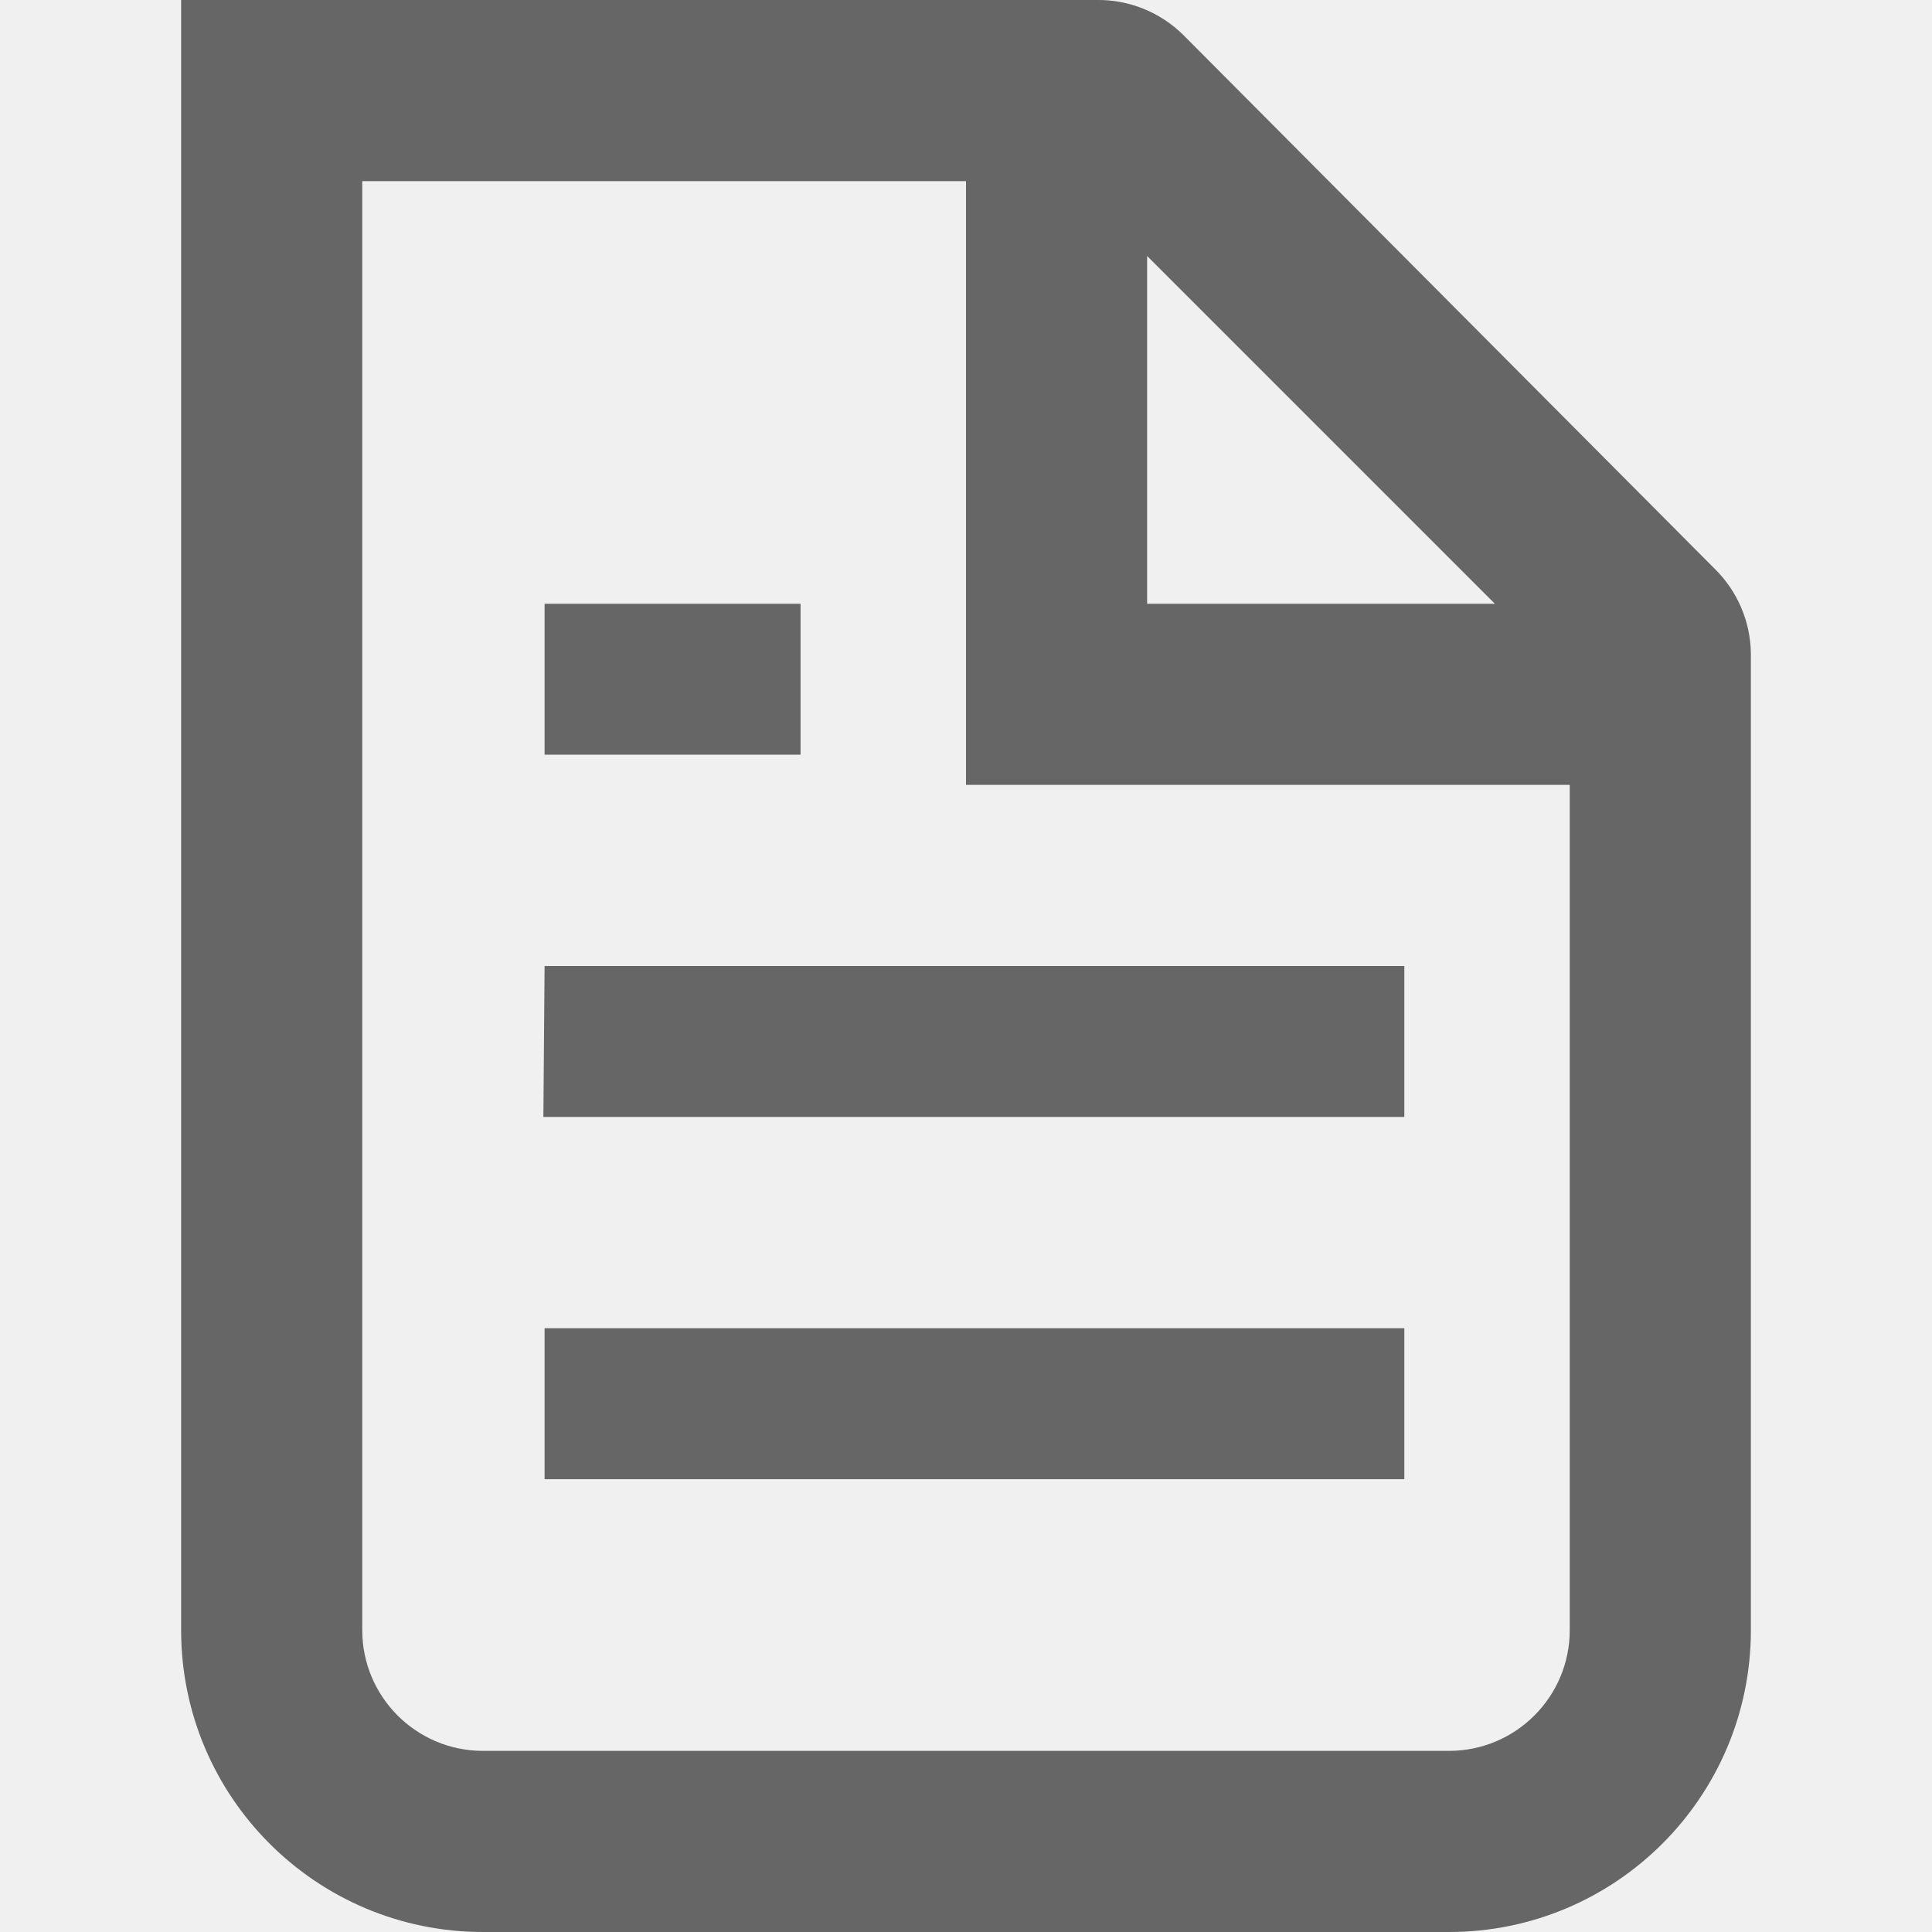
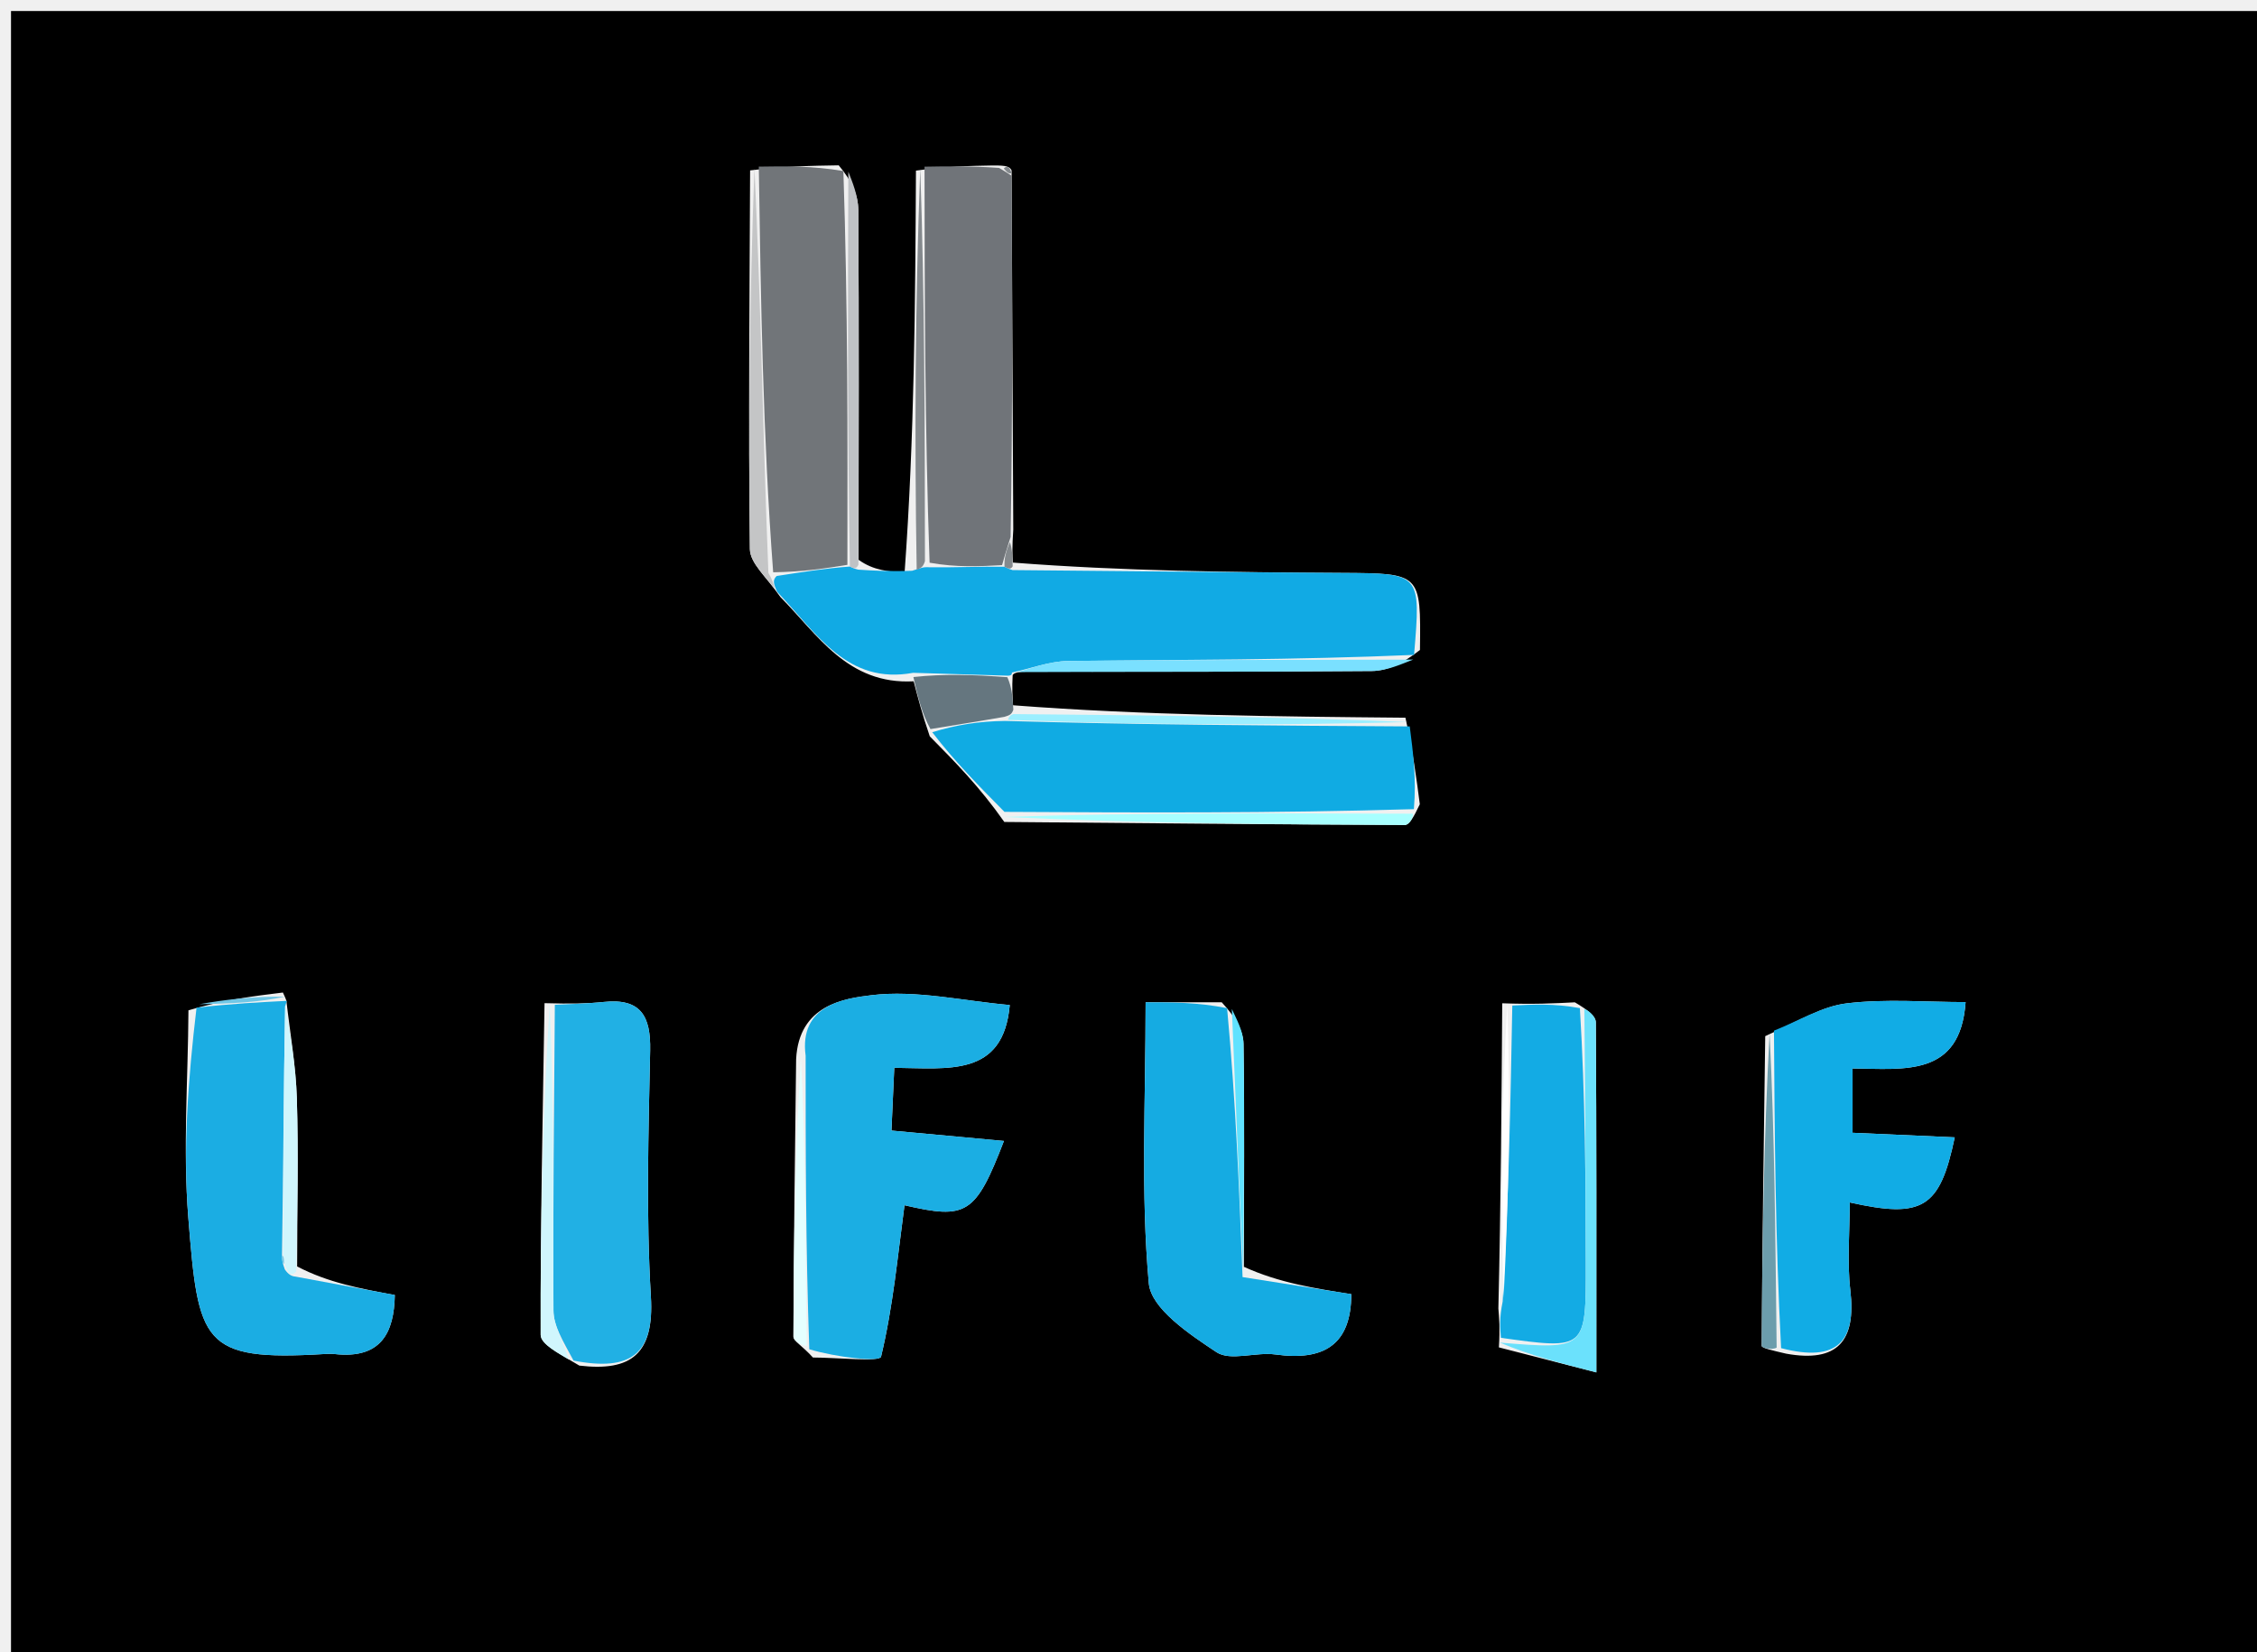
- <svg xmlns="http://www.w3.org/2000/svg" fill="none" viewBox="0 0 16 16">
-   <path d="M14.5 13.5V5.41a1 1 0 0 0-.3-.7L9.8.29A1 1 0 0 0 9.08 0H1.5v13.5A2.5 2.5 0 0 0 4 16h8a2.5 2.5 0 0 0 2.5-2.5m-1.5 0v-7H8v-5H3v12a1 1 0 0 0 1 1h8a1 1 0 0 0 1-1M9.5 5V2.12L12.38 5zM5.13 5h-.62v1.25h2.12V5zm-.62 3h7.12v1.25H4.5zm.62 3h-.62v1.25h7.12V11z" clip-rule="evenodd" fill="#666" fill-rule="evenodd" />
+ <svg xmlns="http://www.w3.org/2000/svg" version="1.1" id="Layer_1" x="0px" y="0px" width="100%" viewBox="0 0 205 150" enable-background="new 0 0 205 150" xml:space="preserve">
+   <path fill="#000000" opacity="1" stroke="none" d=" M141,151   C94,151 47.5,151 1,151   C1,101 1,51 1,1   C69.333,1 137.667,1 206,1   C206,51 206,101 206,151   C184.5,151 163,151 141,151  M25.695,90.156   C23.009,90.486 20.323,90.816 17.116,91.772   C17.08,98.054 16.603,104.37 17.104,110.608   C18.016,121.959 18.296,123.664 29.426,122.996   C29.755,122.977 30.09,122.962 30.417,122.998   C34.608,123.455 35.799,121.06 35.86,117.633   C32.736,117.054 29.789,116.508 26.989,115.038   C26.994,109.947 27.114,104.852 26.962,99.766   C26.873,96.805 26.348,93.858 26.022,90.982   C26.022,90.982 26.059,90.913 25.695,90.156  M92.015,64.064   C91.964,63.261 91.914,62.458 91.976,61.382   C91.976,61.382 91.906,61.094 92.858,61.009   C103.441,61.006 114.024,61.044 124.605,60.951   C126.011,60.939 127.41,60.264 128.973,59.041   C129.061,52.053 129.061,52.084 121.914,52.041   C111.932,51.982 101.95,51.872 91.995,51.103   C91.958,50.419 91.921,49.735 92.034,48.117   C91.985,37.4 91.936,26.683 91.883,15.479   C91.701,15.128 91.424,15.02 90.174,15.031   C88.107,15.067 86.04,15.103 83.195,15.498   C83.127,27.607 83.059,39.716 82.162,52.014   C80.757,51.924 79.352,51.833 77.986,50.851   C77.991,40.261 78.027,29.671 77.959,19.082   C77.95,17.765 77.386,16.451 76.179,15.018   C73.759,15.056 71.339,15.095 68.131,15.478   C68.088,26.943 67.966,38.41 68.111,49.873   C68.127,51.169 69.642,52.447 70.883,54.231   C74.262,57.645 76.984,62.211 82.987,61.886   C83.369,63.363 83.75,64.84 84.451,66.886   C86.712,69.173 88.973,71.459 91.221,74.664   C103.346,74.771 115.471,74.888 127.596,74.938   C127.993,74.94 128.393,74.252 128.959,73.055   C128.654,70.698 128.35,68.341 127.654,65.193   C115.791,65.083 103.929,64.974 92.015,64.064  M136.445,91.132   C136.383,100.157 136.32,109.183 136.094,118.862   C136.171,119.749 136.249,120.636 136.141,122.389   C138.933,123.106 141.725,123.823 144.996,124.663   C144.996,113.315 145.014,103.09 144.947,92.865   C144.944,92.305 144.234,91.751 143.041,91.046   C141.148,91.143 139.254,91.241 136.445,91.132  M52.623,124.045   C57.349,124.604 59.429,122.975 59.119,117.774   C58.676,110.345 58.899,102.867 59.054,95.414   C59.119,92.284 58.189,90.661 54.844,91.012   C53.368,91.166 51.879,91.189 49.459,91.122   C49.302,101.167 49.076,111.212 49.109,121.256   C49.112,122.12 50.834,122.978 52.623,124.045  M112.981,115.07   C112.988,108.321 113.051,101.571 112.948,94.823   C112.929,93.611 112.222,92.408 110.968,91.043   C108.739,91.043 106.509,91.043 104.054,91.043   C104.054,100.062 103.602,108.373 104.345,116.575   C104.553,118.872 108.044,121.206 110.491,122.826   C111.761,123.668 114.067,122.788 115.856,123.036   C120.227,123.642 122.73,122.162 122.736,117.554   C119.437,117.036 116.148,116.52 112.981,115.07  M162.232,122.961   C166.905,123.804 168.601,121.815 168.063,117.204   C167.76,114.602 168.009,111.936 168.009,109.224   C174.618,110.697 176.195,109.774 177.545,103.31   C174.421,103.171 171.398,103.036 168.266,102.896   C168.266,100.819 168.266,99.086 168.266,97.055   C172.969,97.095 178.051,97.865 178.533,91.025   C174.954,91.025 171.313,90.715 167.758,91.137   C165.481,91.406 163.332,92.754 160.333,94.12   C160.204,103.495 160.066,112.87 160.009,122.246   C160.007,122.449 160.932,122.658 162.232,122.961  M73.838,123.311   C75.992,123.309 79.905,123.73 80.024,123.238   C81.111,118.723 81.541,114.049 82.154,109.479   C87.774,110.777 88.6,110.359 91.186,103.64   C87.674,103.315 84.416,103.013 80.97,102.695   C81.063,100.622 81.141,98.882 81.225,96.995   C86.121,97.031 91.137,97.869 91.714,91.293   C87.392,90.906 83.196,89.913 79.178,90.396   C76.673,90.698 72.558,91.274 72.311,96.21   C72.21,104.608 72.089,113.007 72.066,121.405   C72.064,121.832 72.9,122.262 73.838,123.311  z" />
+   <path fill="#11AAE4" opacity="1" stroke="none" d=" M77.948,51.743   C79.352,51.833 80.757,51.924 82.846,51.846   C83.69,51.582 83.85,51.486 84.433,51.529   C86.91,51.557 88.964,51.445 91.239,51.48   C91.63,51.679 91.799,51.732 91.968,51.784   C101.95,51.872 111.932,51.982 121.914,52.041   C129.061,52.084 129.061,52.053 128.437,59.488   C117.613,59.954 107.323,59.923 97.035,60.04   C95.322,60.06 93.616,60.726 91.906,61.094   C91.906,61.094 91.976,61.382 91.552,61.376   C88.399,61.285 85.669,61.2 82.939,61.115   C76.984,62.211 74.262,57.645 70.591,53.761   C70.235,52.987 70.172,52.683 70.542,52.321   C72.972,51.945 74.97,51.626 77.193,51.462   C77.594,51.658 77.771,51.701 77.948,51.743  z" />
+   <path fill="#1BAEE3" opacity="1" stroke="none" d=" M73.175,95.904   C72.558,91.274 76.673,90.698 79.178,90.396   C83.196,89.913 87.392,90.906 91.714,91.293   C91.137,97.869 86.121,97.031 81.225,96.995   C81.141,98.882 81.063,100.622 80.97,102.695   C84.416,103.013 87.674,103.315 91.186,103.64   C88.6,110.359 87.774,110.777 82.154,109.479   C81.541,114.049 81.111,118.723 80.024,123.238   C79.905,123.73 75.992,123.309 73.508,122.561   C73.177,113.175 73.176,104.539 73.175,95.904  z" />
+   <path fill="#10ABE3" opacity="1" stroke="none" d=" M91.234,73.746   C88.973,71.459 86.712,69.173 84.673,66.511   C86.915,65.827 88.935,65.518 91.272,65.487   C103.74,65.839 115.892,65.912 128.045,65.984   C128.35,68.341 128.654,70.698 128.422,73.499   C115.668,73.877 103.451,73.812 91.234,73.746  z" />
+   <path fill="#11ACE5" opacity="1" stroke="none" d=" M161.126,93.619   C163.332,92.754 165.481,91.406 167.758,91.137   C171.313,90.715 174.954,91.025 178.533,91.025   C178.051,97.865 172.969,97.095 168.266,97.055   C168.266,99.086 168.266,100.819 168.266,102.896   C171.398,103.036 174.421,103.171 177.545,103.31   C176.195,109.774 174.618,110.697 168.009,109.224   C168.009,111.936 167.76,114.602 168.063,117.204   C168.601,121.815 166.905,123.804 161.774,122.459   C161.252,112.511 161.189,103.065 161.126,93.619  z" />
+   <path fill="#1BADE3" opacity="1" stroke="none" d=" M26.841,115.961   C29.789,116.508 32.736,117.054 35.86,117.633   C35.799,121.06 34.608,123.455 30.417,122.998   C30.09,122.962 29.755,122.977 29.426,122.996   C18.296,123.664 18.016,121.959 17.104,110.608   C16.603,104.37 17.08,98.054 17.851,91.53   C21.077,91.163 23.568,91.038 26.059,90.913   C26.059,90.913 26.022,90.982 25.899,91.404   C25.755,99.18 25.735,106.534 25.612,114.026   C25.595,114.472 25.681,114.781 25.873,115.311   C26.209,115.79 26.496,115.933 26.841,115.961  z" />
+   <path fill="#15ABE2" opacity="1" stroke="none" d=" M112.86,116.004   C116.148,116.52 119.437,117.036 122.736,117.554   C122.73,122.162 120.227,123.642 115.856,123.036   C114.067,122.788 111.761,123.668 110.491,122.826   C108.044,121.206 104.553,118.872 104.345,116.575   C103.602,108.373 104.054,100.062 104.054,91.043   C106.509,91.043 108.739,91.043 111.454,91.575   C112.247,100.072 112.554,108.038 112.86,116.004  z" />
+   <path fill="#717579" opacity="1" stroke="none" d=" M76.968,51.307   C74.97,51.626 72.972,51.945 70.226,51.984   C69.292,39.515 69.105,27.324 68.919,15.134   C71.339,15.095 73.759,15.056 76.603,15.536   C77.008,27.805 76.988,39.556 76.968,51.307  z" />
+   <path fill="#707479" opacity="1" stroke="none" d=" M91.017,51.333   C88.964,51.445 86.91,51.557 84.434,51.114   C83.999,38.753 83.986,26.946 83.973,15.139   C86.04,15.103 88.107,15.067 90.732,15.249   C91.463,15.663 91.662,15.829 91.886,15.965   C91.936,26.683 91.985,37.4 91.793,48.778   C91.374,50.07 91.196,50.702 91.017,51.333  z" />
+   <path fill="#21B0E4" opacity="1" stroke="none" d=" M50.395,91.271   C51.879,91.189 53.368,91.166 54.844,91.012   C58.189,90.661 59.119,92.284 59.054,95.414   C58.899,102.867 58.676,110.345 59.119,117.774   C59.429,122.975 57.349,124.604 52.094,123.593   C51.113,121.778 50.279,120.416 50.271,119.05   C50.215,109.791 50.333,100.531 50.395,91.271  z" />
+   <path fill="#13ABE4" opacity="1" stroke="none" d=" M136.326,121.523   C136.249,120.636 136.171,119.749 136.485,118.225   C137.038,108.838 137.199,100.088 137.36,91.338   C139.254,91.241 141.148,91.143 143.499,91.573   C143.985,99.673 144.026,107.247 144.038,114.82   C144.051,122.599 144.039,122.599 136.326,121.523  z" />
+   <path fill="#6BE1FC" opacity="1" stroke="none" d=" M136.234,121.956   C144.039,122.599 144.051,122.599 144.038,114.82   C144.026,107.247 143.985,99.673 143.904,91.647   C144.234,91.751 144.944,92.305 144.947,92.865   C145.014,103.09 144.996,113.315 144.996,124.663   C141.725,123.823 138.933,123.106 136.234,121.956  z" />
+   <path fill="#C4C5C6" opacity="1" stroke="none" d=" M68.525,15.306   C69.105,27.324 69.292,39.515 69.793,52.042   C70.172,52.683 70.235,52.987 70.381,53.512   C69.642,52.447 68.127,51.169 68.111,49.873   C67.966,38.41 68.088,26.943 68.525,15.306  z" />
+   <path fill="#A8FFFF" opacity="1" stroke="none" d=" M91.227,74.205   C103.451,73.812 115.668,73.877 128.338,73.914   C128.393,74.252 127.993,74.94 127.596,74.938   C115.471,74.888 103.346,74.771 91.227,74.205  z" />
+   <path fill="#9CEFFF" opacity="1" stroke="none" d=" M127.849,65.589   C115.892,65.912 103.74,65.839 91.547,65.393   C91.693,64.968 91.88,64.916 92.067,64.864   C103.929,64.974 115.791,65.083 127.849,65.589  z" />
+   <path fill="#65767F" opacity="1" stroke="none" d=" M92.041,64.464   C91.88,64.916 91.693,64.968 91.231,65.114   C88.935,65.518 86.915,65.827 84.513,66.227   C83.75,64.84 83.369,63.363 82.963,61.5   C85.669,61.2 88.399,61.285 91.496,61.513   C91.914,62.458 91.964,63.261 92.041,64.464  z" />
+   <path fill="#7AE0FF" opacity="1" stroke="none" d=" M92.382,61.051   C93.616,60.726 95.322,60.06 97.035,60.04   C107.323,59.923 117.613,59.954 128.357,59.916   C127.41,60.264 126.011,60.939 124.605,60.951   C114.024,61.044 103.441,61.006 92.382,61.051  z" />
+   <path fill="#84898D" opacity="1" stroke="none" d=" M83.584,15.319   C83.986,26.946 83.999,38.753 84.011,50.974   C83.85,51.486 83.69,51.582 83.261,51.752   C83.059,39.716 83.127,27.607 83.584,15.319  z" />
+   <path fill="#BFC2C5" opacity="1" stroke="none" d=" M77.193,51.462   C76.988,39.556 77.008,27.805 77.053,15.595   C77.386,16.451 77.95,17.765 77.959,19.082   C78.027,29.671 77.991,40.261 77.967,51.297   C77.771,51.701 77.594,51.658 77.193,51.462  z" />
+   <path fill="#D0F6FD" opacity="1" stroke="none" d=" M49.927,91.197   C50.333,100.531 50.215,109.791 50.271,119.05   C50.279,120.416 51.113,121.778 51.661,123.49   C50.834,122.978 49.112,122.12 49.109,121.256   C49.076,111.212 49.302,101.167 49.927,91.197  z" />
+   <path fill="#6C9DAC" opacity="1" stroke="none" d=" M160.73,93.869   C161.189,103.065 161.252,112.511 161.37,122.411   C160.932,122.658 160.007,122.449 160.009,122.246   C160.066,112.87 160.204,103.495 160.73,93.869  z" />
+   <path fill="#E5FFFF" opacity="1" stroke="none" d=" M72.743,96.057   C73.176,104.539 73.177,113.175 73.262,122.251   C72.9,122.262 72.064,121.832 72.066,121.405   C72.089,113.007 72.21,104.608 72.743,96.057  z" />
+   <path fill="#FFFFFF" opacity="1" stroke="none" d=" M136.902,91.235   C137.199,100.088 137.038,108.838 136.568,117.898   C136.32,109.183 136.383,100.157 136.902,91.235  z" />
+   <path fill="#D0F6FD" opacity="1" stroke="none" d=" M26.915,115.5   C26.496,115.933 26.209,115.79 25.915,115.008   C25.805,114.285 25.76,114.086 25.714,113.887   C25.735,106.534 25.755,99.18 25.898,91.365   C26.348,93.858 26.873,96.805 26.962,99.766   C27.114,104.852 26.994,109.947 26.915,115.5  z" />
+   <path fill="#60E2FF" opacity="1" stroke="none" d=" M112.921,115.537   C112.554,108.038 112.247,100.072 111.887,91.654   C112.222,92.408 112.929,93.611 112.948,94.823   C113.051,101.571 112.988,108.321 112.921,115.537  z" />
+   <path fill="#71C7E6" opacity="1" stroke="none" d=" M25.877,90.534   C23.568,91.038 21.077,91.163 18.111,91.217   C20.323,90.816 23.009,90.486 25.877,90.534  z" />
+   <path fill="#84898D" opacity="1" stroke="none" d=" M91.239,51.48   C91.196,50.702 91.374,50.07 91.718,49.244   C91.921,49.735 91.958,50.419 91.982,51.443   C91.799,51.732 91.63,51.679 91.239,51.48  z" />
+   <path fill="#84898D" opacity="1" stroke="none" d=" M91.885,15.722   C91.662,15.829 91.463,15.663 91.171,15.311   C91.424,15.02 91.701,15.128 91.885,15.722  z" />
+   <path fill="#71C7E6" opacity="1" stroke="none" d=" M25.612,114.026   C25.76,114.086 25.805,114.285 25.808,114.787   C25.681,114.781 25.595,114.472 25.612,114.026  z" />
</svg>
